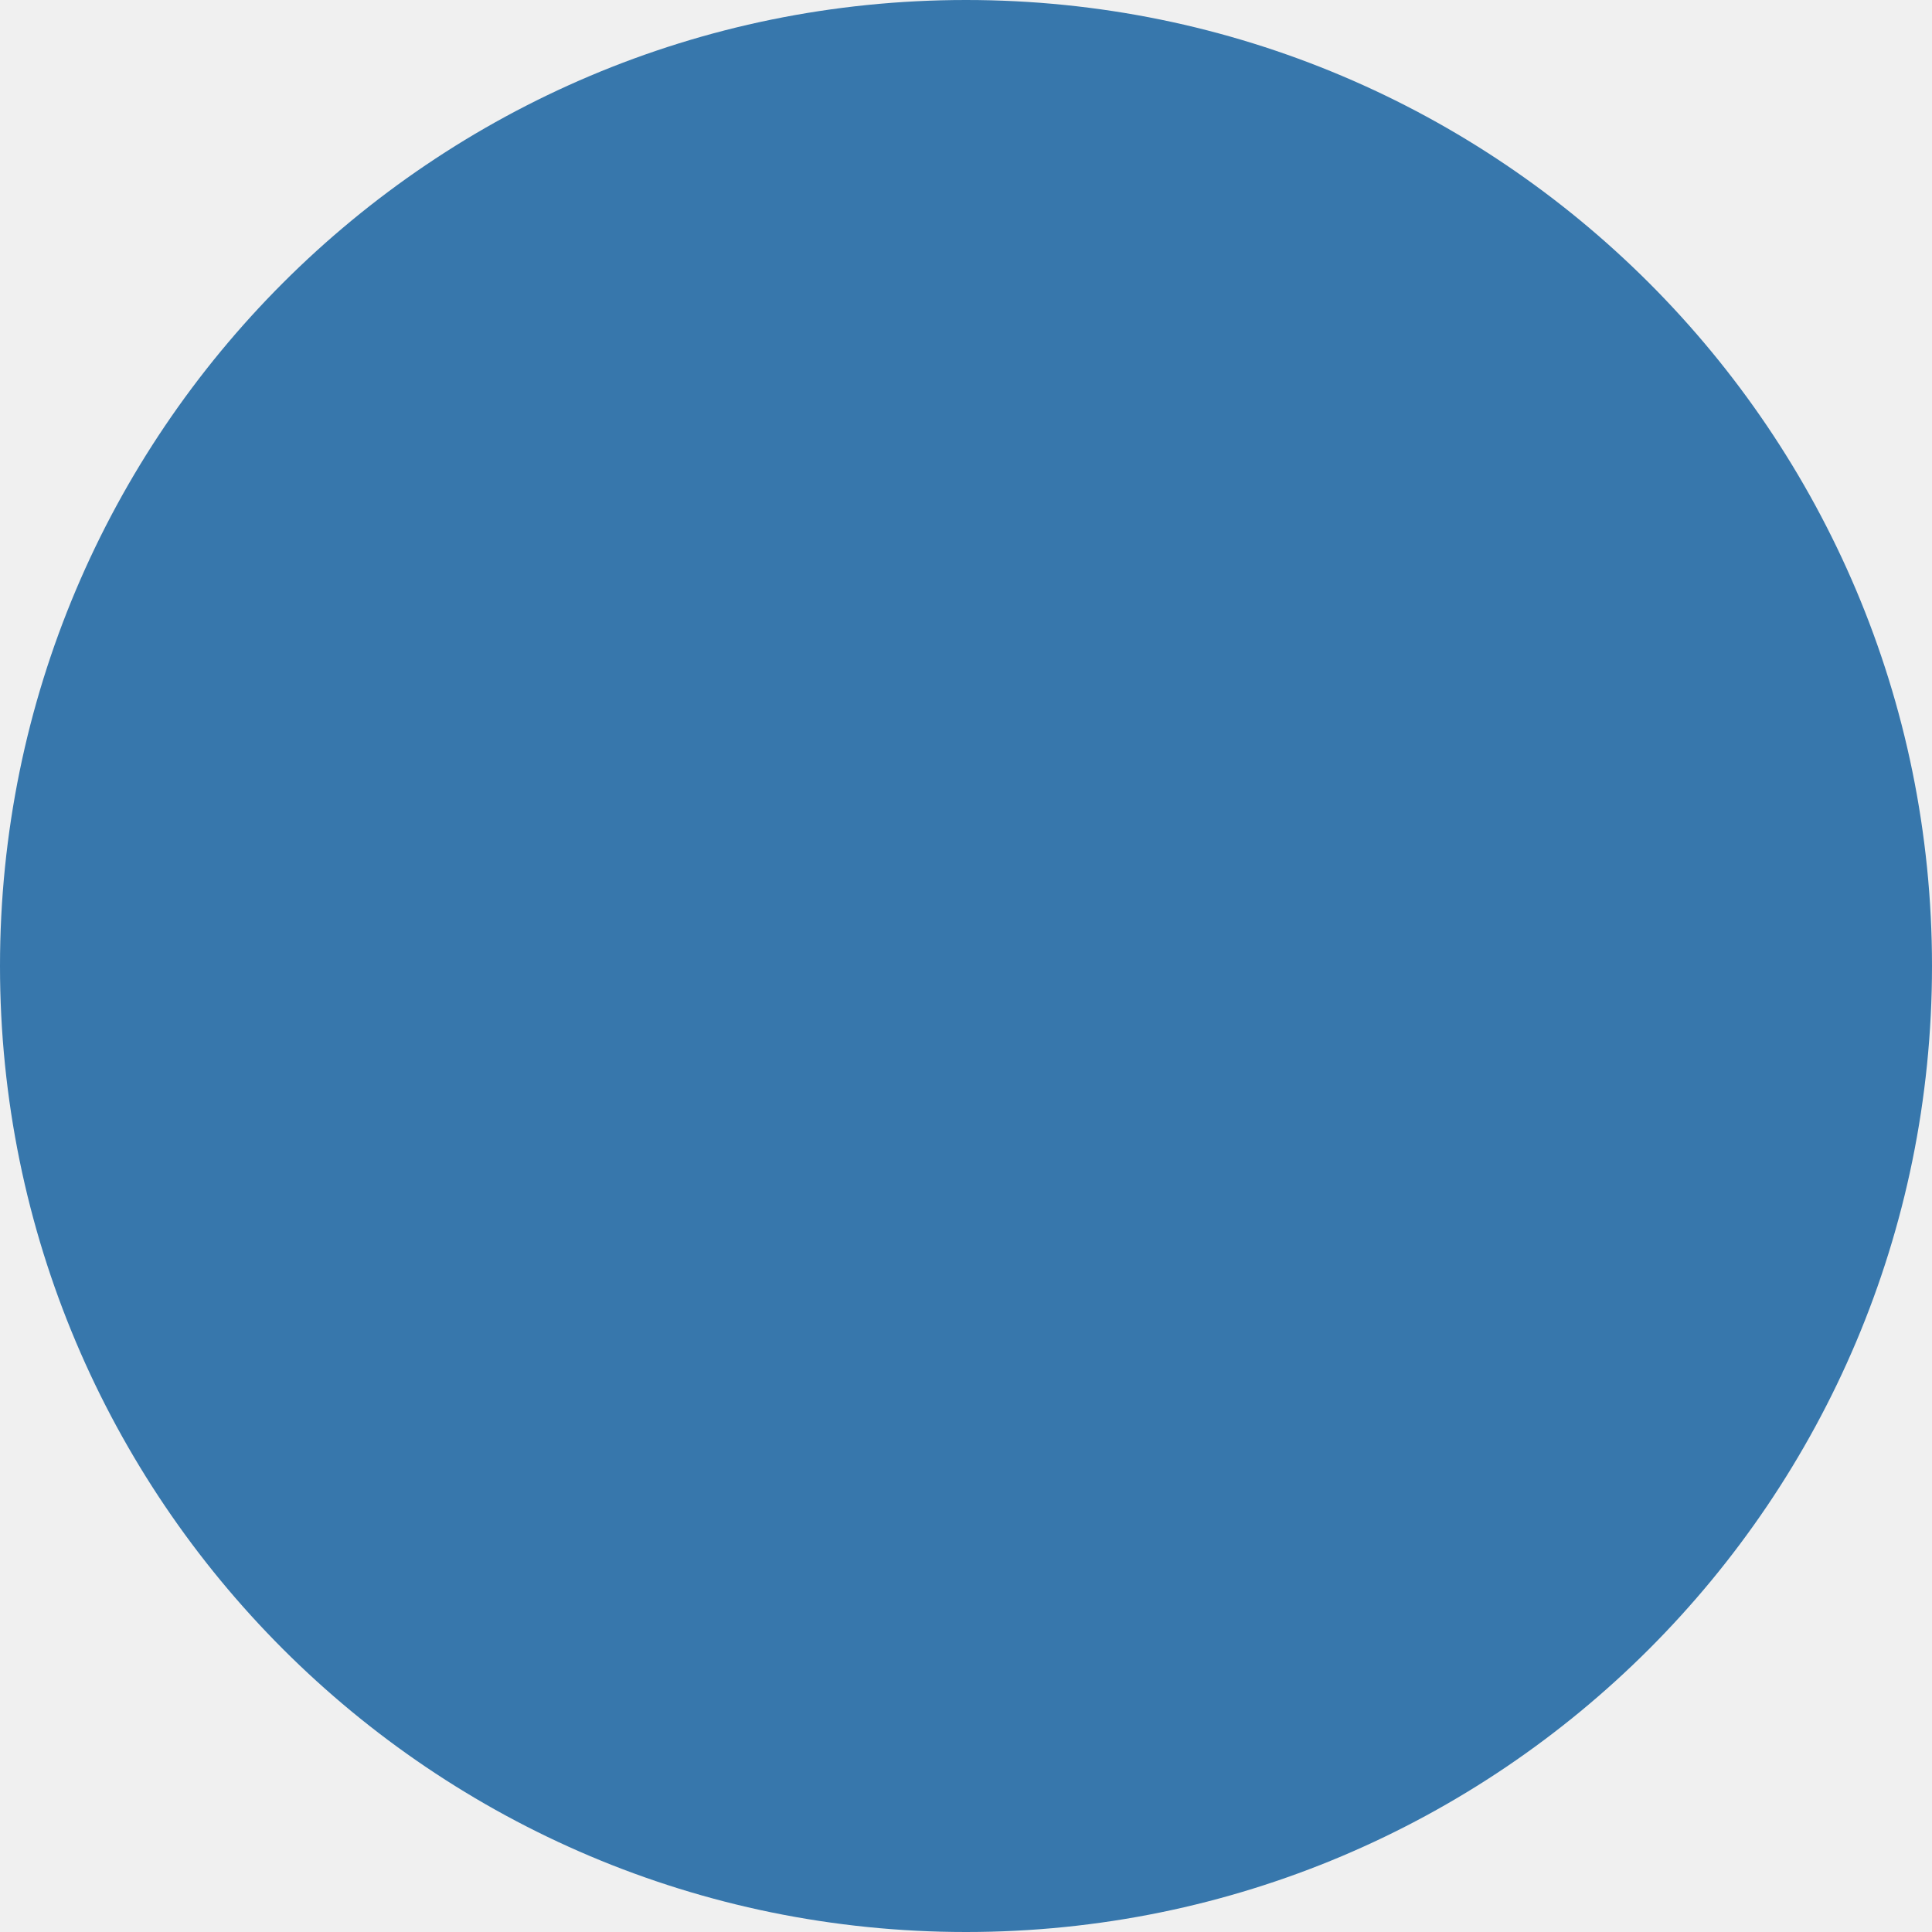
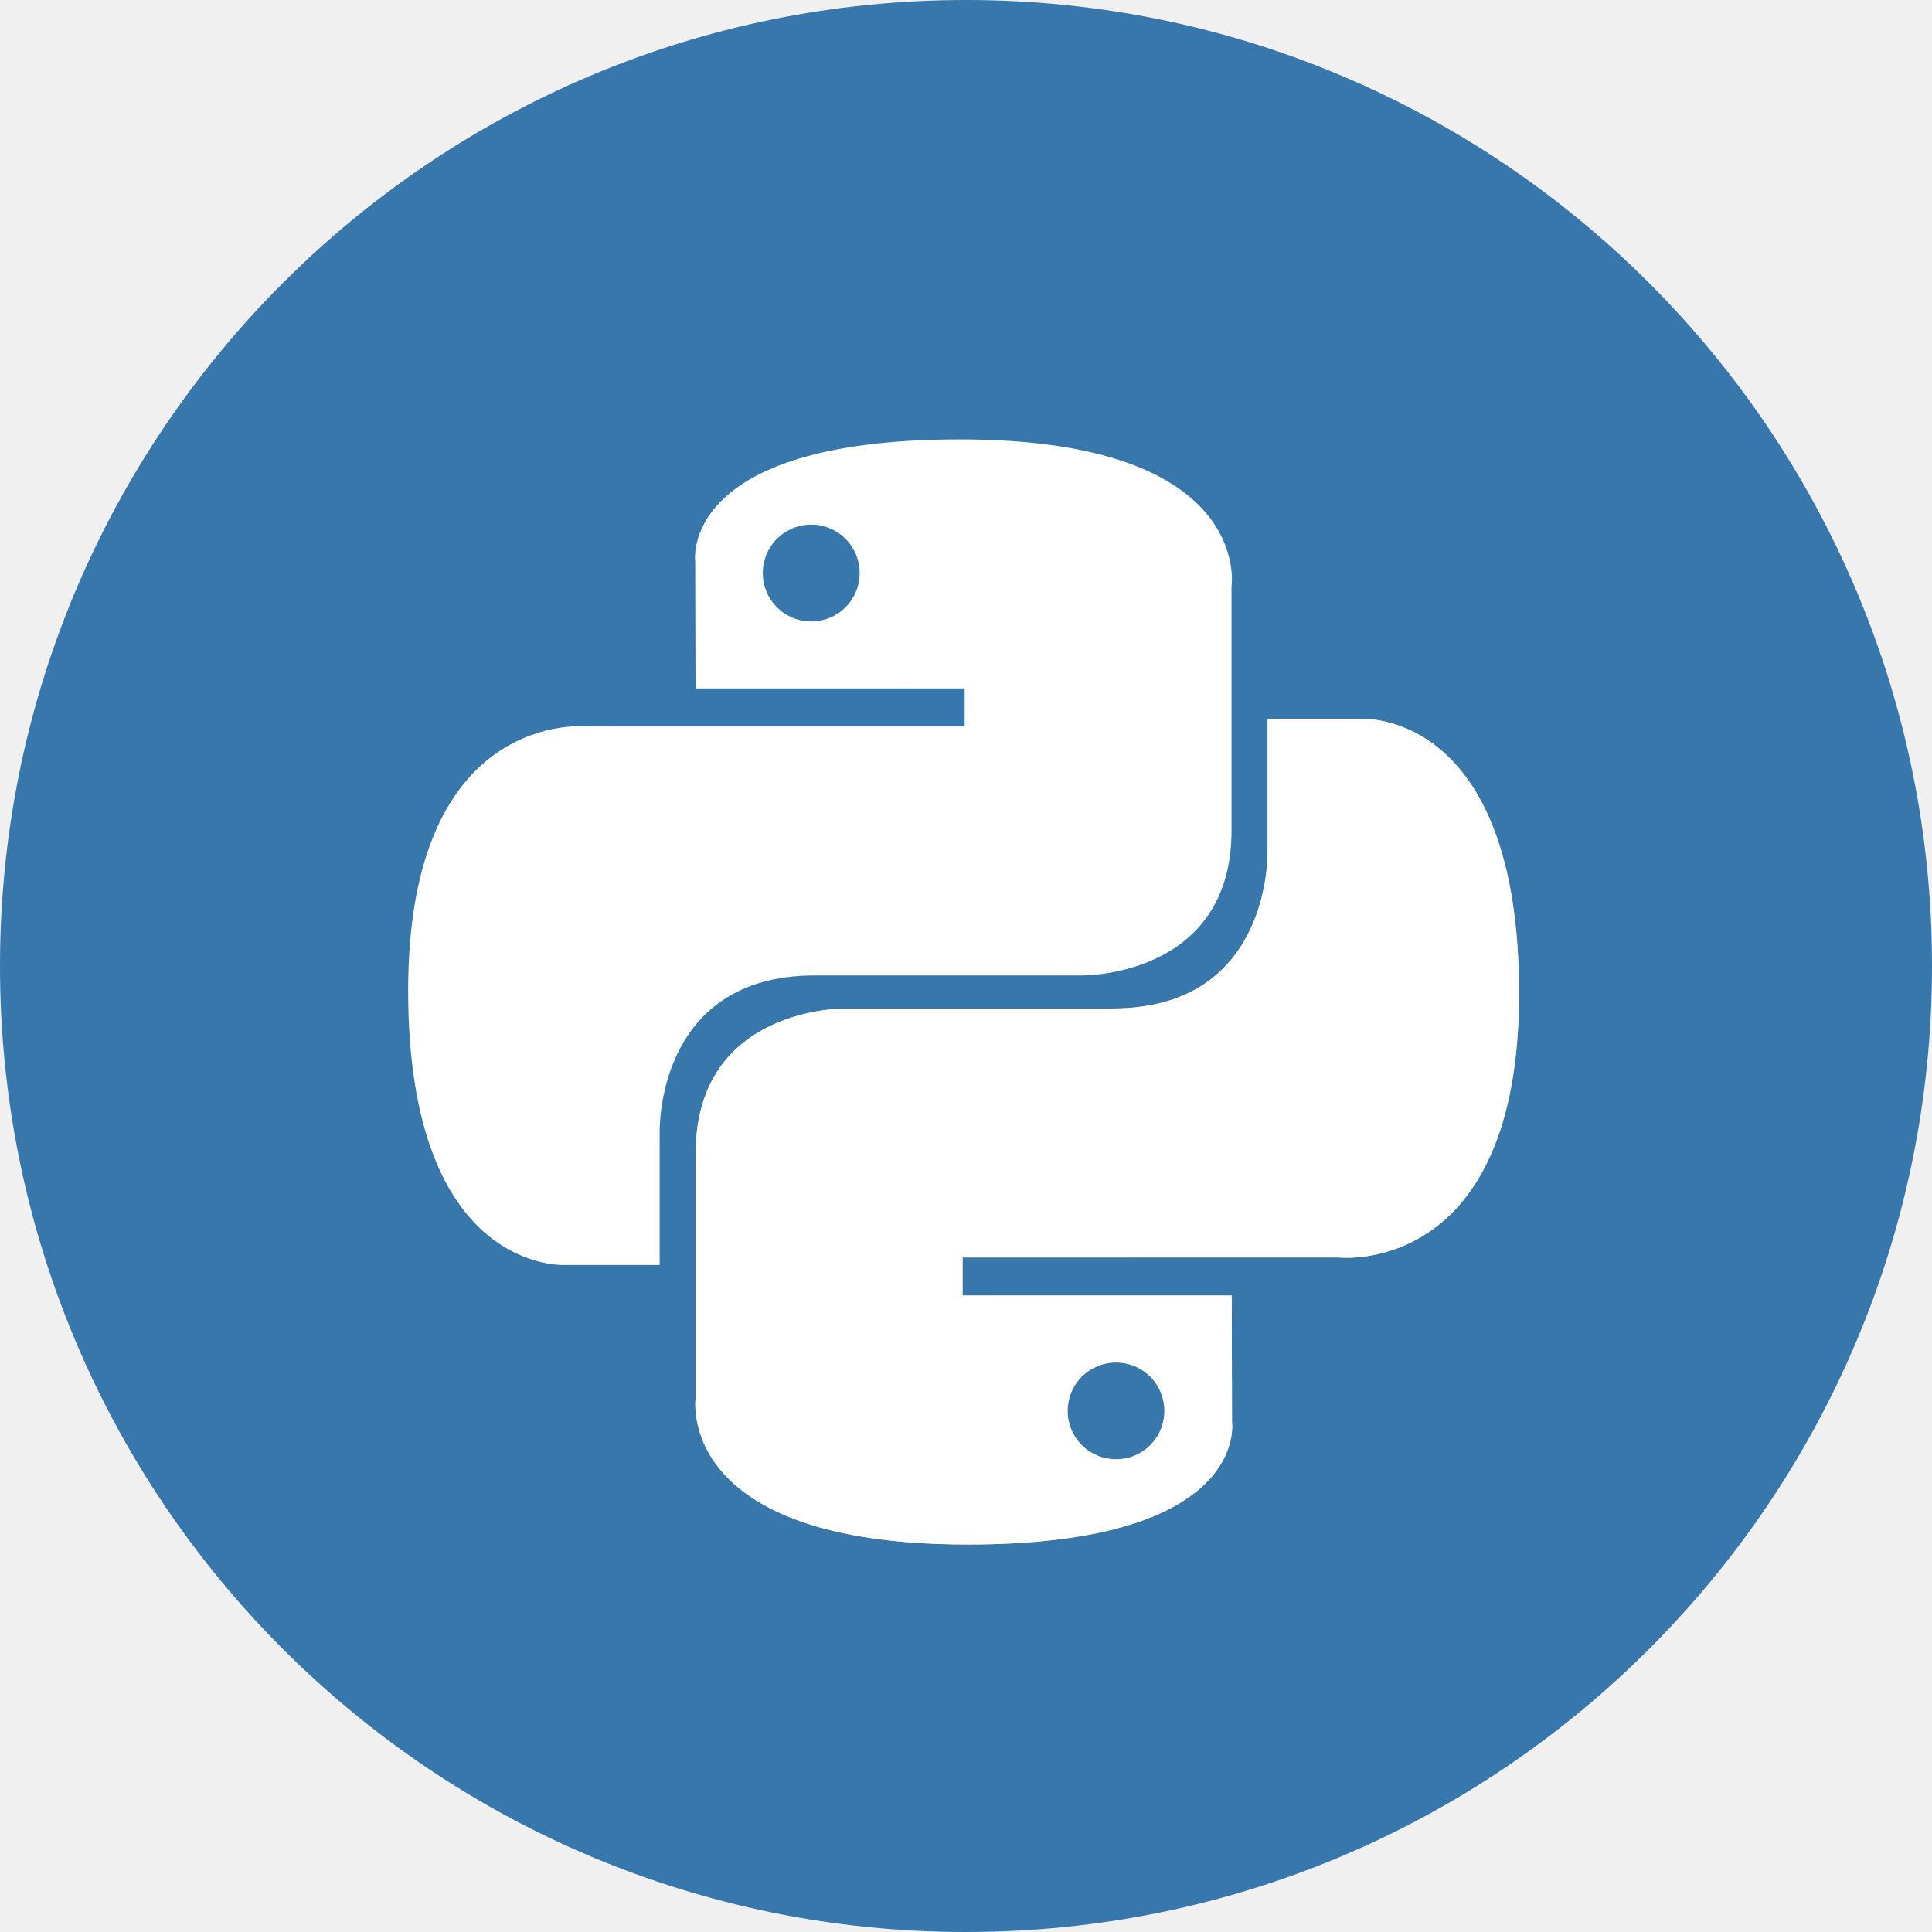
<svg xmlns="http://www.w3.org/2000/svg" xmlns:xlink="http://www.w3.org/1999/xlink" width="100" height="100" viewBox="0 0 100 100">
  <defs>
-     <ellipse id="a" cx="50" cy="50" rx="50" ry="50" />
-     <linearGradient x1="12.959%" y1="11.7%" x2="79.639%" y2="78.453%" id="d">
+     <circle id="a" cx="50" cy="50" r="50" />
+     <linearGradient x1="12.959%" y1="11.872%" x2="79.639%" y2="78.325%" id="c">
      <stop stop-color="#387EB8" offset="0%" />
      <stop stop-color="#366994" offset="100%" />
    </linearGradient>
-     <path d="M29.03.244c-14.596 0-13.685 6.33-13.685 6.33l.016 6.558h13.93v1.97H9.83S.487 14.04.487 28.77 8.64 42.976 8.64 42.976h4.866v-6.834s-.262-8.153 8.023-8.153h13.814s7.762.124 7.762-7.503V7.877S44.286.243 29.03.243zm-7.68 4.41c1.386 0 2.506 1.12 2.506 2.506 0 1.386-1.12 2.506-2.506 2.506-1.386 0-2.506-1.12-2.506-2.506 0-1.386 1.12-2.506 2.506-2.506z" id="c" />
-     <linearGradient x1="19.128%" y1="20.316%" x2="90.742%" y2="88.773%" id="g">
+     <path d="M29.03.244c-14.596 0-13.685 6.33-13.685 6.33l.016 6.558h13.93v1.97H9.83S.487 14.04.487 28.77c0 14.73 8.153 14.206 8.153 14.206h4.866v-6.834s-.262-8.153 8.023-8.153h13.814s7.762.124 7.762-7.503V7.877S44.286.243 29.03.243v.001zm-7.68 4.41a2.503 2.503 0 0 1 2.506 2.506 2.503 2.503 0 0 1-2.506 2.506 2.503 2.503 0 0 1-2.506-2.506 2.503 2.503 0 0 1 2.506-2.506z" id="d" />
+     <linearGradient x1="19.128%" y1="20.449%" x2="90.742%" y2="88.599%" id="f">
      <stop stop-color="#FFE052" offset="0%" />
      <stop stop-color="#FFC331" offset="100%" />
    </linearGradient>
-     <path d="M29.445 57.444c14.597 0 13.685-6.33 13.685-6.33l-.016-6.558h-13.93v-1.97h19.463s9.34 1.06 9.34-13.668c0-14.73-8.152-14.206-8.152-14.206H44.97v6.834s.26 8.153-8.023 8.153H23.13s-7.76-.127-7.76 7.5v12.612s-1.18 7.632 14.075 7.632zm7.68-4.41c-1.385 0-2.505-1.12-2.505-2.506 0-1.386 1.12-2.506 2.506-2.506 1.385 0 2.506 1.12 2.506 2.506 0 1.386-1.12 2.506-2.506 2.506z" id="f" />
+     <path d="M14.445 43.444c14.597 0 13.685-6.33 13.685-6.33l-.016-6.558h-13.93v-1.97h19.463s9.34 1.06 9.34-13.668C42.987.188 34.835.712 34.835.712H29.97v6.834s.26 8.153-8.023 8.153H8.13s-7.76-.127-7.76 7.5v12.612s-1.18 7.632 14.075 7.632v.001zm7.68-4.41a2.503 2.503 0 0 1-2.505-2.506 2.503 2.503 0 0 1 2.506-2.506 2.504 2.504 0 0 1 2.506 2.506 2.503 2.503 0 0 1-2.506 2.506h-.001z" id="g" />
  </defs>
-   <g fill="none">
-     <mask id="b">
+   <g fill="none" fill-rule="evenodd">
+     <circle cx="50" cy="50" r="50" fill-rule="nonzero" fill="#3777AC" />
+     <mask id="b" fill="#fff">
      <use xlink:href="#a" />
    </mask>
-     <use fill="#3777AC" xlink:href="#a" />
-     <g transform="translate(20.639 22.5)" mask="url(#b)">
-       <mask id="e">
-         <use xlink:href="#c" />
-       </mask>
-       <use id="Mask" fill="url(#d)" xlink:href="#c" />
-       <path fill="#fff" mask="url(#e)" d="M-17.61-30.35h104.5V82.416h-104.5z" />
-       <mask id="h">
-         <use xlink:href="#f" />
-       </mask>
-       <g>
-         <use fill="url(#g)" xlink:href="#f" />
-         <use xlink:href="#f" />
+     <g mask="url(#b)">
+       <path d="M29.03.244c-14.596 0-13.685 6.33-13.685 6.33l.016 6.558h13.93v1.97H9.83S.487 14.04.487 28.77c0 14.73 8.153 14.206 8.153 14.206h4.866v-6.834s-.262-8.153 8.023-8.153h13.814s7.762.124 7.762-7.503V7.877S44.286.243 29.03.243v.001zm-7.68 4.41a2.503 2.503 0 0 1 2.506 2.506 2.503 2.503 0 0 1-2.506 2.506 2.503 2.503 0 0 1-2.506-2.506 2.503 2.503 0 0 1 2.506-2.506z" fill="url(#c)" fill-rule="nonzero" transform="translate(20.639 22.5)" />
+       <g transform="translate(20.639 22.5)">
+         <mask id="e" fill="#fff">
+           <use xlink:href="#d" />
+         </mask>
+         <path fill="#FFF" fill-rule="nonzero" mask="url(#e)" d="M-17.61-30.35h104.5V82.416h-104.5z" />
      </g>
-       <path fill="#fff" mask="url(#h)" d="M-17.61-30.35h104.5V82.416h-104.5z" />
+       <path d="M14.445 43.444c14.597 0 13.685-6.33 13.685-6.33l-.016-6.558h-13.93v-1.97h19.463s9.34 1.06 9.34-13.668C42.987.188 34.835.712 34.835.712H29.97v6.834s.26 8.153-8.023 8.153H8.13s-7.76-.127-7.76 7.5v12.612s-1.18 7.632 14.075 7.632v.001zm7.68-4.41a2.503 2.503 0 0 1-2.505-2.506 2.503 2.503 0 0 1 2.506-2.506 2.504 2.504 0 0 1 2.506 2.506 2.503 2.503 0 0 1-2.506 2.506h-.001z" fill-rule="nonzero" fill="url(#f)" transform="translate(35.639 36.5)" />
+       <path d="M50.084 79.944c14.597 0 13.685-6.33 13.685-6.33l-.016-6.558h-13.93v-1.97h19.463s9.34 1.06 9.34-13.668c0-14.73-8.152-14.206-8.152-14.206h-4.865v6.834s.26 8.153-8.023 8.153H43.769s-7.76-.127-7.76 7.5v12.612s-1.18 7.632 14.075 7.632v.001zm7.68-4.41a2.503 2.503 0 0 1-2.505-2.506 2.503 2.503 0 0 1 2.506-2.506 2.504 2.504 0 0 1 2.506 2.506 2.503 2.503 0 0 1-2.506 2.506h-.001z" />
+       <g transform="translate(35.639 36.5)">
+         <mask id="h" fill="#fff">
+           <use xlink:href="#g" />
+         </mask>
+         <path fill="#FFF" fill-rule="nonzero" mask="url(#h)" d="M-32.61-44.35h104.5V68.416h-104.5z" />
+       </g>
    </g>
  </g>
</svg>
